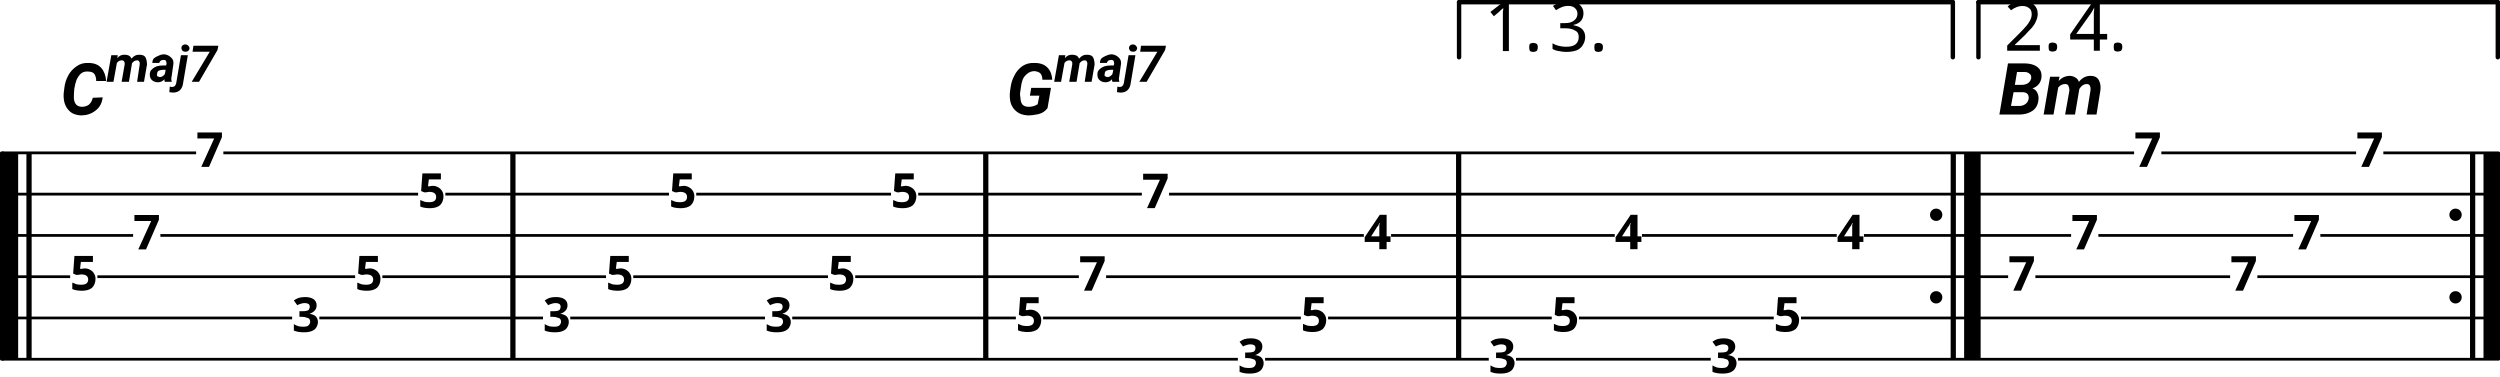
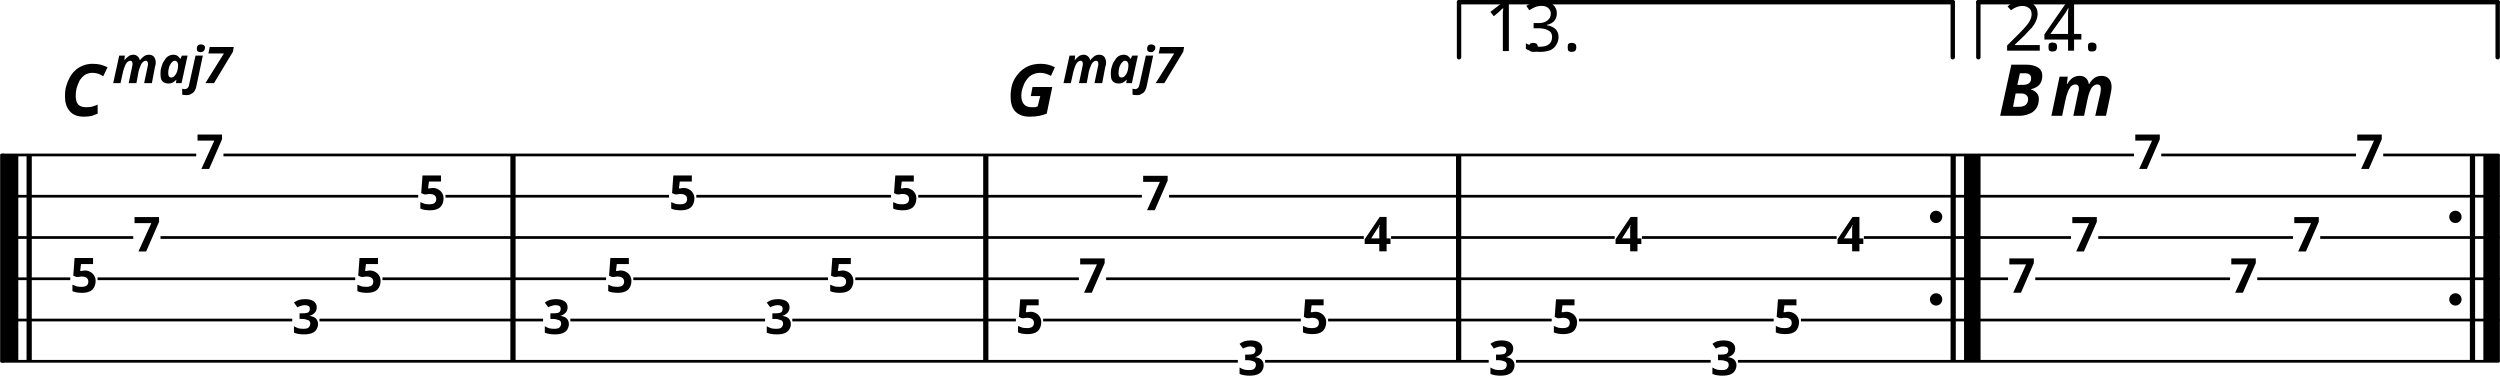
- <svg xmlns="http://www.w3.org/2000/svg" version="1.2" width="159.66mm" height="24.06mm" viewBox="-0.06 -5.142 90.855 13.69">
+ <svg xmlns="http://www.w3.org/2000/svg" version="1.2" width="159.66mm" height="24.19mm" viewBox="-0.06 -5.173 90.855 13.767">
  <style type="text/css">

tspan { white-space: pre; }

</style>
-   <g transform="translate(0.9, 4.1626)">
+   <g transform="translate(0.9, 4.2096)">
    <rect x="0" y="-3.75" width="0.19" height="7.5" ry="0" fill="currentColor" />
  </g>
-   <g transform="translate(0, 4.1626)">
+   <g transform="translate(0, 4.2096)">
    <rect x="0" y="-3.75" width="0.6" height="7.5" ry="0" fill="currentColor" />
  </g>
-   <g transform="translate(0, 7.9126)">
+   <g transform="translate(0, 7.9596)">
    <line stroke-linejoin="round" stroke-linecap="round" stroke-width="0.1" stroke="currentColor" x1="0.05" y1="0" x2="90.745" y2="0" />
  </g>
-   <g transform="translate(0, 6.4126)">
+   <g transform="translate(0, 6.4596)">
    <line stroke-linejoin="round" stroke-linecap="round" stroke-width="0.1" stroke="currentColor" x1="0.05" y1="0" x2="90.745" y2="0" />
  </g>
-   <g transform="translate(0, 4.9126)">
+   <g transform="translate(0, 4.9596)">
    <line stroke-linejoin="round" stroke-linecap="round" stroke-width="0.1" stroke="currentColor" x1="0.05" y1="0" x2="90.745" y2="0" />
  </g>
-   <g transform="translate(0, 3.4126)">
+   <g transform="translate(0, 3.4596)">
    <line stroke-linejoin="round" stroke-linecap="round" stroke-width="0.1" stroke="currentColor" x1="0.05" y1="0" x2="90.745" y2="0" />
  </g>
-   <g transform="translate(0, 1.9126)">
+   <g transform="translate(0, 1.9596)">
    <line stroke-linejoin="round" stroke-linecap="round" stroke-width="0.1" stroke="currentColor" x1="0.05" y1="0" x2="90.745" y2="0" />
  </g>
-   <g transform="translate(0, 0.4126)">
+   <g transform="translate(0, 0.4596)">
    <line stroke-linejoin="round" stroke-linecap="round" stroke-width="0.1" stroke="currentColor" x1="0.05" y1="0" x2="90.745" y2="0" />
  </g>
-   <g transform="translate(88.9554, 2.6626)">
+   <g transform="translate(88.9554, 2.7096)">
    <path transform="scale(0.004, -0.004)" d="M0 0c0 31 25 56 56 56s56 -25 56 -56s-25 -56 -56 -56s-56 25 -56 56z" fill="currentColor" />
  </g>
-   <g transform="translate(88.9554, 5.6626)">
+   <g transform="translate(88.9554, 5.7096)">
    <path transform="scale(0.004, -0.004)" d="M0 0c0 31 25 56 56 56s56 -25 56 -56s-25 -56 -56 -56s-56 25 -56 56z" fill="currentColor" />
  </g>
-   <g transform="translate(90.1954, 4.1626)">
+   <g transform="translate(90.1954, 4.2096)">
    <rect x="0" y="-3.75" width="0.6" height="7.5" ry="0" fill="currentColor" />
  </g>
-   <g transform="translate(89.7054, 4.1626)">
+   <g transform="translate(89.7054, 4.2096)">
    <rect x="0" y="-3.75" width="0.19" height="7.5" ry="0" fill="currentColor" />
  </g>
-   <g transform="translate(70.0804, 2.6626)">
+   <g transform="translate(70.0804, 2.7096)">
    <path transform="scale(0.004, -0.004)" d="M0 0c0 31 25 56 56 56s56 -25 56 -56s-25 -56 -56 -56s-56 25 -56 56z" fill="currentColor" />
  </g>
-   <g transform="translate(70.0804, 5.6626)">
+   <g transform="translate(70.0804, 5.7096)">
    <path transform="scale(0.004, -0.004)" d="M0 0c0 31 25 56 56 56s56 -25 56 -56s-25 -56 -56 -56s-56 25 -56 56z" fill="currentColor" />
  </g>
-   <g transform="translate(71.3204, 4.1626)">
+   <g transform="translate(71.3204, 4.2096)">
    <rect x="0" y="-3.75" width="0.6" height="7.5" ry="0" fill="currentColor" />
  </g>
-   <g transform="translate(70.8304, 4.1626)">
+   <g transform="translate(70.8304, 4.2096)">
    <rect x="0" y="-3.75" width="0.19" height="7.5" ry="0" fill="currentColor" />
  </g>
-   <g transform="translate(52.8554, 4.1626)">
+   <g transform="translate(52.8554, 4.2096)">
    <rect x="0" y="-3.75" width="0.19" height="7.5" ry="0" fill="currentColor" />
  </g>
-   <g transform="translate(35.6697, 4.1626)">
+   <g transform="translate(35.6697, 4.2096)">
    <rect x="0" y="-3.75" width="0.19" height="7.5" ry="0" fill="currentColor" />
  </g>
-   <g transform="translate(18.4848, 4.1626)">
+   <g transform="translate(18.4848, 4.2096)">
    <rect x="0" y="-3.75" width="0.19" height="7.5" ry="0" fill="currentColor" />
  </g>
  <g class="tab-note">
-     <g color="rgb(100%, 100%, 100%)">
-       <g transform="translate(41.338, 1.9126)">
-         <rect x="0.099" y="-0.613" width="0.99" height="1.226" ry="0" fill="currentColor" />
-       </g>
-     </g>
-     <g transform="translate(41.437, 2.4208)">
-       <text font-family="Roboto Serif" font-weight="bold" font-size="1.746" text-anchor="start" fill="currentColor">
-         <tspan>7</tspan>
-       </text>
-     </g>
-   </g>
-   <g class="tab-note">
-     <g color="rgb(100%, 100%, 100%)">
-       <g transform="translate(77.3987, 0.4126)">
-         <rect x="0.099" y="-0.613" width="0.99" height="1.226" ry="0" fill="currentColor" />
-       </g>
-     </g>
-     <g transform="translate(77.4978, 0.9208)">
+     <g color="rgba(100%, 100%, 100%, 100%)">
+       <g transform="translate(41.338, 1.9596)">
+         <rect x="0.099" y="-0.613" width="0.99" height="1.226" ry="0" fill="currentColor" />
+       </g>
+     </g>
+     <g transform="translate(41.437, 2.4677)">
+       <text font-family="Roboto Serif" font-weight="bold" font-size="1.746" text-anchor="start" fill="currentColor">
+         <tspan>7</tspan>
+       </text>
+     </g>
+   </g>
+   <g class="tab-note">
+     <g color="rgba(100%, 100%, 100%, 100%)">
+       <g transform="translate(77.3987, 0.4596)">
+         <rect x="0.099" y="-0.613" width="0.99" height="1.226" ry="0" fill="currentColor" />
+       </g>
+     </g>
+     <g transform="translate(77.4978, 0.9677)">
      <text font-family="Roboto Serif" font-weight="bold" font-size="1.746" text-anchor="start" fill="currentColor">
        <tspan>7</tspan>
      </text>
    </g>
  </g>
  <g class="chord-label">
-     <g transform="translate(2.14, -0.9796)">
-       <text font-family="Roboto" font-weight="bold" font-style="italic" font-size="2.616" text-anchor="start" fill="currentColor">
+     <g transform="translate(2.14, -0.9634)">
+       <text font-family="LilyPond Sans Serif" font-weight="bold" font-style="italic" font-size="2.616" text-anchor="start" fill="currentColor">
        <tspan>C</tspan>
      </text>
    </g>
-     <g transform="translate(3.813, -2.1688)">
-       <text font-family="Roboto" font-weight="bold" font-style="italic" font-size="1.85" text-anchor="start" fill="currentColor">
+     <g transform="translate(4.0179, -2.1526)">
+       <text font-family="LilyPond Sans Serif" font-weight="bold" font-style="italic" font-size="1.85" text-anchor="start" fill="currentColor">
        <tspan>maj7</tspan>
      </text>
    </g>
  </g>
  <g class="tab-note">
-     <g color="rgb(100%, 100%, 100%)">
-       <g transform="translate(2.39, 4.9126)">
-         <rect x="0.099" y="-0.625" width="0.99" height="1.25" ry="0" fill="currentColor" />
-       </g>
-     </g>
-     <g transform="translate(2.489, 5.4085)">
-       <text font-family="Roboto Serif" font-weight="bold" font-size="1.746" text-anchor="start" fill="currentColor">
-         <tspan>5</tspan>
-       </text>
-     </g>
-   </g>
-   <g transform="translate(72.7604, -3.2997)">
+     <g color="rgba(100%, 100%, 100%, 100%)">
+       <g transform="translate(2.39, 4.9596)">
+         <rect x="0.099" y="-0.625" width="0.99" height="1.25" ry="0" fill="currentColor" />
+       </g>
+     </g>
+     <g transform="translate(2.489, 5.4555)">
+       <text font-family="Roboto Serif" font-weight="bold" font-size="1.746" text-anchor="start" fill="currentColor">
+         <tspan>5</tspan>
+       </text>
+     </g>
+   </g>
+   <g transform="translate(72.7604, -3.3307)">
    <text font-family="emmentaler-13" font-size="2.52" text-anchor="start" fill="currentColor">
-       <tspan>2. 4.</tspan>
+       <tspan>2.</tspan>
    </text>
  </g>
-   <g transform="translate(70.8304, -5.0623)">
+   <g transform="translate(74.0237, -3.3307)">
+     <text font-family="Roboto Serif" font-size="1.746" text-anchor="start" fill="currentColor">
+       <tspan> </tspan>
+     </text>
+   </g>
+   <g transform="translate(74.1944, -3.3307)">
+     <text font-family="emmentaler-13" font-size="2.52" text-anchor="start" fill="currentColor">
+       <tspan>4.</tspan>
+     </text>
+   </g>
+   <g transform="translate(70.8304, -5.093)">
    <line stroke-linejoin="round" stroke-linecap="round" stroke-width="0.16" stroke="currentColor" x1="19.885" y1="-0" x2="19.885" y2="2" />
  </g>
-   <g transform="translate(70.8304, -5.0623)">
+   <g transform="translate(70.8304, -5.093)">
    <line stroke-linejoin="round" stroke-linecap="round" stroke-width="0.16" stroke="currentColor" x1="1.01" y1="-0" x2="1.01" y2="2" />
  </g>
-   <g transform="translate(70.8304, -5.0623)">
+   <g transform="translate(70.8304, -5.093)">
    <line stroke-linejoin="round" stroke-linecap="round" stroke-width="0.16" stroke="currentColor" x1="1.01" y1="-0" x2="19.885" y2="-0" />
  </g>
  <g class="tab-note">
-     <g color="rgb(100%, 100%, 100%)">
-       <g transform="translate(4.6792, 3.4126)">
-         <rect x="0.099" y="-0.613" width="0.99" height="1.226" ry="0" fill="currentColor" />
-       </g>
-     </g>
-     <g transform="translate(4.7782, 3.9208)">
-       <text font-family="Roboto Serif" font-weight="bold" font-size="1.746" text-anchor="start" fill="currentColor">
-         <tspan>7</tspan>
-       </text>
-     </g>
-   </g>
-   <g class="tab-note">
-     <g color="rgb(100%, 100%, 100%)">
-       <g transform="translate(6.9683, 0.4126)">
-         <rect x="0.099" y="-0.613" width="0.99" height="1.226" ry="0" fill="currentColor" />
-       </g>
-     </g>
-     <g transform="translate(7.0674, 0.9208)">
-       <text font-family="Roboto Serif" font-weight="bold" font-size="1.746" text-anchor="start" fill="currentColor">
-         <tspan>7</tspan>
-       </text>
-     </g>
-   </g>
-   <g class="tab-note">
-     <g color="rgb(100%, 100%, 100%)">
-       <g transform="translate(10.4575, 6.4126)">
+     <g color="rgba(100%, 100%, 100%, 100%)">
+       <g transform="translate(4.6792, 3.4596)">
+         <rect x="0.099" y="-0.613" width="0.99" height="1.226" ry="0" fill="currentColor" />
+       </g>
+     </g>
+     <g transform="translate(4.7782, 3.9677)">
+       <text font-family="Roboto Serif" font-weight="bold" font-size="1.746" text-anchor="start" fill="currentColor">
+         <tspan>7</tspan>
+       </text>
+     </g>
+   </g>
+   <g class="tab-note">
+     <g color="rgba(100%, 100%, 100%, 100%)">
+       <g transform="translate(6.9683, 0.4596)">
+         <rect x="0.099" y="-0.613" width="0.99" height="1.226" ry="0" fill="currentColor" />
+       </g>
+     </g>
+     <g transform="translate(7.0674, 0.9677)">
+       <text font-family="Roboto Serif" font-weight="bold" font-size="1.746" text-anchor="start" fill="currentColor">
+         <tspan>7</tspan>
+       </text>
+     </g>
+   </g>
+   <g class="tab-note">
+     <g color="rgba(100%, 100%, 100%, 100%)">
+       <g transform="translate(10.4575, 6.4596)">
        <rect x="0.099" y="-0.635" width="0.99" height="1.269" ry="0" fill="currentColor" />
      </g>
    </g>
-     <g transform="translate(10.5565, 6.9181)">
+     <g transform="translate(10.5565, 6.9651)">
      <text font-family="Roboto Serif" font-weight="bold" font-size="1.746" text-anchor="start" fill="currentColor">
        <tspan>3</tspan>
      </text>
    </g>
  </g>
  <g class="tab-note">
-     <g color="rgb(100%, 100%, 100%)">
-       <g transform="translate(12.7467, 4.9126)">
-         <rect x="0.099" y="-0.625" width="0.99" height="1.25" ry="0" fill="currentColor" />
-       </g>
-     </g>
-     <g transform="translate(12.8457, 5.4085)">
-       <text font-family="Roboto Serif" font-weight="bold" font-size="1.746" text-anchor="start" fill="currentColor">
-         <tspan>5</tspan>
-       </text>
-     </g>
-   </g>
-   <g class="tab-note">
-     <g color="rgb(100%, 100%, 100%)">
-       <g transform="translate(15.0359, 1.9126)">
-         <rect x="0.099" y="-0.625" width="0.99" height="1.25" ry="0" fill="currentColor" />
-       </g>
-     </g>
-     <g transform="translate(15.1349, 2.4085)">
-       <text font-family="Roboto Serif" font-weight="bold" font-size="1.746" text-anchor="start" fill="currentColor">
-         <tspan>5</tspan>
-       </text>
-     </g>
-   </g>
-   <g class="tab-note">
-     <g color="rgb(100%, 100%, 100%)">
-       <g transform="translate(19.5748, 6.4126)">
+     <g color="rgba(100%, 100%, 100%, 100%)">
+       <g transform="translate(12.7467, 4.9596)">
+         <rect x="0.099" y="-0.625" width="0.99" height="1.25" ry="0" fill="currentColor" />
+       </g>
+     </g>
+     <g transform="translate(12.8457, 5.4555)">
+       <text font-family="Roboto Serif" font-weight="bold" font-size="1.746" text-anchor="start" fill="currentColor">
+         <tspan>5</tspan>
+       </text>
+     </g>
+   </g>
+   <g class="tab-note">
+     <g color="rgba(100%, 100%, 100%, 100%)">
+       <g transform="translate(15.0359, 1.9596)">
+         <rect x="0.099" y="-0.625" width="0.99" height="1.25" ry="0" fill="currentColor" />
+       </g>
+     </g>
+     <g transform="translate(15.1349, 2.4555)">
+       <text font-family="Roboto Serif" font-weight="bold" font-size="1.746" text-anchor="start" fill="currentColor">
+         <tspan>5</tspan>
+       </text>
+     </g>
+   </g>
+   <g class="tab-note">
+     <g color="rgba(100%, 100%, 100%, 100%)">
+       <g transform="translate(19.5748, 6.4596)">
        <rect x="0.099" y="-0.635" width="0.99" height="1.269" ry="0" fill="currentColor" />
      </g>
    </g>
-     <g transform="translate(19.6739, 6.9181)">
+     <g transform="translate(19.6739, 6.9651)">
      <text font-family="Roboto Serif" font-weight="bold" font-size="1.746" text-anchor="start" fill="currentColor">
        <tspan>3</tspan>
      </text>
    </g>
  </g>
  <g class="tab-note">
-     <g color="rgb(100%, 100%, 100%)">
-       <g transform="translate(21.864, 4.9126)">
-         <rect x="0.099" y="-0.625" width="0.99" height="1.25" ry="0" fill="currentColor" />
-       </g>
-     </g>
-     <g transform="translate(21.963, 5.4085)">
-       <text font-family="Roboto Serif" font-weight="bold" font-size="1.746" text-anchor="start" fill="currentColor">
-         <tspan>5</tspan>
-       </text>
-     </g>
-   </g>
-   <g class="tab-note">
-     <g color="rgb(100%, 100%, 100%)">
-       <g transform="translate(24.1532, 1.9126)">
-         <rect x="0.099" y="-0.625" width="0.99" height="1.25" ry="0" fill="currentColor" />
-       </g>
-     </g>
-     <g transform="translate(24.2522, 2.4085)">
-       <text font-family="Roboto Serif" font-weight="bold" font-size="1.746" text-anchor="start" fill="currentColor">
-         <tspan>5</tspan>
-       </text>
-     </g>
-   </g>
-   <g class="tab-note">
-     <g color="rgb(100%, 100%, 100%)">
-       <g transform="translate(27.6424, 6.4126)">
+     <g color="rgba(100%, 100%, 100%, 100%)">
+       <g transform="translate(21.864, 4.9596)">
+         <rect x="0.099" y="-0.625" width="0.99" height="1.25" ry="0" fill="currentColor" />
+       </g>
+     </g>
+     <g transform="translate(21.963, 5.4555)">
+       <text font-family="Roboto Serif" font-weight="bold" font-size="1.746" text-anchor="start" fill="currentColor">
+         <tspan>5</tspan>
+       </text>
+     </g>
+   </g>
+   <g class="tab-note">
+     <g color="rgba(100%, 100%, 100%, 100%)">
+       <g transform="translate(24.1532, 1.9596)">
+         <rect x="0.099" y="-0.625" width="0.99" height="1.25" ry="0" fill="currentColor" />
+       </g>
+     </g>
+     <g transform="translate(24.2522, 2.4555)">
+       <text font-family="Roboto Serif" font-weight="bold" font-size="1.746" text-anchor="start" fill="currentColor">
+         <tspan>5</tspan>
+       </text>
+     </g>
+   </g>
+   <g class="tab-note">
+     <g color="rgba(100%, 100%, 100%, 100%)">
+       <g transform="translate(27.6424, 6.4596)">
        <rect x="0.099" y="-0.635" width="0.99" height="1.269" ry="0" fill="currentColor" />
      </g>
    </g>
-     <g transform="translate(27.7414, 6.9181)">
+     <g transform="translate(27.7414, 6.9651)">
      <text font-family="Roboto Serif" font-weight="bold" font-size="1.746" text-anchor="start" fill="currentColor">
        <tspan>3</tspan>
      </text>
    </g>
  </g>
  <g class="tab-note">
-     <g color="rgb(100%, 100%, 100%)">
-       <g transform="translate(29.9315, 4.9126)">
-         <rect x="0.099" y="-0.625" width="0.99" height="1.25" ry="0" fill="currentColor" />
-       </g>
-     </g>
-     <g transform="translate(30.0305, 5.4085)">
-       <text font-family="Roboto Serif" font-weight="bold" font-size="1.746" text-anchor="start" fill="currentColor">
-         <tspan>5</tspan>
-       </text>
-     </g>
-   </g>
-   <g class="tab-note">
-     <g color="rgb(100%, 100%, 100%)">
-       <g transform="translate(85.4663, 0.4126)">
-         <rect x="0.099" y="-0.613" width="0.99" height="1.226" ry="0" fill="currentColor" />
-       </g>
-     </g>
-     <g transform="translate(85.5653, 0.9208)">
-       <text font-family="Roboto Serif" font-weight="bold" font-size="1.746" text-anchor="start" fill="currentColor">
-         <tspan>7</tspan>
-       </text>
-     </g>
-   </g>
-   <g class="tab-note">
-     <g color="rgb(100%, 100%, 100%)">
-       <g transform="translate(32.2207, 1.9126)">
-         <rect x="0.099" y="-0.625" width="0.99" height="1.25" ry="0" fill="currentColor" />
-       </g>
-     </g>
-     <g transform="translate(32.3197, 2.4085)">
+     <g color="rgba(100%, 100%, 100%, 100%)">
+       <g transform="translate(29.9315, 4.9596)">
+         <rect x="0.099" y="-0.625" width="0.99" height="1.25" ry="0" fill="currentColor" />
+       </g>
+     </g>
+     <g transform="translate(30.0305, 5.4555)">
+       <text font-family="Roboto Serif" font-weight="bold" font-size="1.746" text-anchor="start" fill="currentColor">
+         <tspan>5</tspan>
+       </text>
+     </g>
+   </g>
+   <g class="tab-note">
+     <g color="rgba(100%, 100%, 100%, 100%)">
+       <g transform="translate(85.4663, 0.4596)">
+         <rect x="0.099" y="-0.613" width="0.99" height="1.226" ry="0" fill="currentColor" />
+       </g>
+     </g>
+     <g transform="translate(85.5653, 0.9677)">
+       <text font-family="Roboto Serif" font-weight="bold" font-size="1.746" text-anchor="start" fill="currentColor">
+         <tspan>7</tspan>
+       </text>
+     </g>
+   </g>
+   <g class="tab-note">
+     <g color="rgba(100%, 100%, 100%, 100%)">
+       <g transform="translate(32.2207, 1.9596)">
+         <rect x="0.099" y="-0.625" width="0.99" height="1.25" ry="0" fill="currentColor" />
+       </g>
+     </g>
+     <g transform="translate(32.3197, 2.4555)">
      <text font-family="Roboto Serif" font-weight="bold" font-size="1.746" text-anchor="start" fill="currentColor">
        <tspan>5</tspan>
      </text>
    </g>
  </g>
  <g class="chord-label">
-     <g transform="translate(36.5097, -0.9796)">
-       <text font-family="Roboto" font-weight="bold" font-style="italic" font-size="2.616" text-anchor="start" fill="currentColor">
+     <g transform="translate(36.5097, -0.9634)">
+       <text font-family="LilyPond Sans Serif" font-weight="bold" font-style="italic" font-size="2.616" text-anchor="start" fill="currentColor">
        <tspan>G</tspan>
      </text>
    </g>
-     <g transform="translate(38.251, -2.1688)">
-       <text font-family="Roboto" font-weight="bold" font-style="italic" font-size="1.85" text-anchor="start" fill="currentColor">
+     <g transform="translate(38.5583, -2.1526)">
+       <text font-family="LilyPond Sans Serif" font-weight="bold" font-style="italic" font-size="1.85" text-anchor="start" fill="currentColor">
        <tspan>maj7</tspan>
      </text>
    </g>
  </g>
  <g class="tab-note">
-     <g color="rgb(100%, 100%, 100%)">
-       <g transform="translate(36.7597, 6.4126)">
-         <rect x="0.099" y="-0.625" width="0.99" height="1.25" ry="0" fill="currentColor" />
-       </g>
-     </g>
-     <g transform="translate(36.8587, 6.9085)">
-       <text font-family="Roboto Serif" font-weight="bold" font-size="1.746" text-anchor="start" fill="currentColor">
-         <tspan>5</tspan>
-       </text>
-     </g>
-   </g>
-   <g class="tab-note">
-     <g color="rgb(100%, 100%, 100%)">
-       <g transform="translate(39.0489, 4.9126)">
-         <rect x="0.099" y="-0.613" width="0.99" height="1.226" ry="0" fill="currentColor" />
-       </g>
-     </g>
-     <g transform="translate(39.1479, 5.4208)">
-       <text font-family="Roboto Serif" font-weight="bold" font-size="1.746" text-anchor="start" fill="currentColor">
-         <tspan>7</tspan>
-       </text>
-     </g>
-   </g>
-   <g transform="translate(53.8854, -3.287)">
+     <g color="rgba(100%, 100%, 100%, 100%)">
+       <g transform="translate(36.7597, 6.4596)">
+         <rect x="0.099" y="-0.625" width="0.99" height="1.25" ry="0" fill="currentColor" />
+       </g>
+     </g>
+     <g transform="translate(36.8587, 6.9555)">
+       <text font-family="Roboto Serif" font-weight="bold" font-size="1.746" text-anchor="start" fill="currentColor">
+         <tspan>5</tspan>
+       </text>
+     </g>
+   </g>
+   <g class="tab-note">
+     <g color="rgba(100%, 100%, 100%, 100%)">
+       <g transform="translate(39.0489, 4.9596)">
+         <rect x="0.099" y="-0.613" width="0.99" height="1.226" ry="0" fill="currentColor" />
+       </g>
+     </g>
+     <g transform="translate(39.1479, 5.4677)">
+       <text font-family="Roboto Serif" font-weight="bold" font-size="1.746" text-anchor="start" fill="currentColor">
+         <tspan>7</tspan>
+       </text>
+     </g>
+   </g>
+   <g transform="translate(53.8854, -3.3181)">
    <text font-family="emmentaler-13" font-size="2.52" text-anchor="start" fill="currentColor">
-       <tspan>1. 3.</tspan>
+       <tspan>1.</tspan>
    </text>
  </g>
-   <g transform="translate(52.8554, -5.0623)">
+   <g transform="translate(55.1145, -3.3181)">
+     <text font-family="Roboto Serif" font-size="1.746" text-anchor="start" fill="currentColor">
+       <tspan> </tspan>
+     </text>
+   </g>
+   <g transform="translate(55.2853, -3.3181)">
+     <text font-family="emmentaler-13" font-size="2.52" text-anchor="start" fill="currentColor">
+       <tspan>3.</tspan>
+     </text>
+   </g>
+   <g transform="translate(52.8554, -5.093)">
    <line stroke-linejoin="round" stroke-linecap="round" stroke-width="0.16" stroke="currentColor" x1="18.055" y1="-0" x2="18.055" y2="2" />
  </g>
-   <g transform="translate(52.8554, -5.0623)">
+   <g transform="translate(52.8554, -5.093)">
    <line stroke-linejoin="round" stroke-linecap="round" stroke-width="0.16" stroke="currentColor" x1="0.11" y1="-0" x2="0.11" y2="2" />
  </g>
-   <g transform="translate(52.8554, -5.0623)">
+   <g transform="translate(52.8554, -5.093)">
    <line stroke-linejoin="round" stroke-linecap="round" stroke-width="0.16" stroke="currentColor" x1="0.11" y1="-0" x2="18.055" y2="-0" />
  </g>
  <g class="tab-note">
-     <g color="rgb(100%, 100%, 100%)">
-       <g transform="translate(44.8272, 7.9126)">
+     <g color="rgba(100%, 100%, 100%, 100%)">
+       <g transform="translate(44.8272, 7.9596)">
        <rect x="0.099" y="-0.635" width="0.99" height="1.269" ry="0" fill="currentColor" />
      </g>
    </g>
-     <g transform="translate(44.9262, 8.4181)">
+     <g transform="translate(44.9262, 8.4651)">
      <text font-family="Roboto Serif" font-weight="bold" font-size="1.746" text-anchor="start" fill="currentColor">
        <tspan>3</tspan>
      </text>
    </g>
  </g>
  <g class="tab-note">
-     <g color="rgb(100%, 100%, 100%)">
-       <g transform="translate(47.1164, 6.4126)">
-         <rect x="0.099" y="-0.625" width="0.99" height="1.25" ry="0" fill="currentColor" />
-       </g>
-     </g>
-     <g transform="translate(47.2154, 6.9085)">
-       <text font-family="Roboto Serif" font-weight="bold" font-size="1.746" text-anchor="start" fill="currentColor">
-         <tspan>5</tspan>
-       </text>
-     </g>
-   </g>
-   <g class="tab-note">
-     <g color="rgb(100%, 100%, 100%)">
-       <g transform="translate(83.1771, 3.4126)">
-         <rect x="0.099" y="-0.613" width="0.99" height="1.226" ry="0" fill="currentColor" />
-       </g>
-     </g>
-     <g transform="translate(83.2761, 3.9208)">
-       <text font-family="Roboto Serif" font-weight="bold" font-size="1.746" text-anchor="start" fill="currentColor">
-         <tspan>7</tspan>
-       </text>
-     </g>
-   </g>
-   <g class="tab-note">
-     <g color="rgb(100%, 100%, 100%)">
-       <g transform="translate(49.4055, 3.4126)">
+     <g color="rgba(100%, 100%, 100%, 100%)">
+       <g transform="translate(47.1164, 6.4596)">
+         <rect x="0.099" y="-0.625" width="0.99" height="1.25" ry="0" fill="currentColor" />
+       </g>
+     </g>
+     <g transform="translate(47.2154, 6.9555)">
+       <text font-family="Roboto Serif" font-weight="bold" font-size="1.746" text-anchor="start" fill="currentColor">
+         <tspan>5</tspan>
+       </text>
+     </g>
+   </g>
+   <g class="tab-note">
+     <g color="rgba(100%, 100%, 100%, 100%)">
+       <g transform="translate(83.1771, 3.4596)">
+         <rect x="0.099" y="-0.613" width="0.99" height="1.226" ry="0" fill="currentColor" />
+       </g>
+     </g>
+     <g transform="translate(83.2761, 3.9677)">
+       <text font-family="Roboto Serif" font-weight="bold" font-size="1.746" text-anchor="start" fill="currentColor">
+         <tspan>7</tspan>
+       </text>
+     </g>
+   </g>
+   <g class="tab-note">
+     <g color="rgba(100%, 100%, 100%, 100%)">
+       <g transform="translate(49.4055, 3.4596)">
        <rect x="0.099" y="-0.612" width="0.99" height="1.224" ry="0" fill="currentColor" />
      </g>
    </g>
-     <g transform="translate(49.5046, 3.9146)">
+     <g transform="translate(49.5046, 3.9616)">
      <text font-family="Roboto Serif" font-weight="bold" font-size="1.746" text-anchor="start" fill="currentColor">
        <tspan>4</tspan>
      </text>
    </g>
  </g>
  <g class="tab-note">
-     <g color="rgb(100%, 100%, 100%)">
-       <g transform="translate(53.9454, 7.9126)">
+     <g color="rgba(100%, 100%, 100%, 100%)">
+       <g transform="translate(53.9454, 7.9596)">
        <rect x="0.099" y="-0.635" width="0.99" height="1.269" ry="0" fill="currentColor" />
      </g>
    </g>
-     <g transform="translate(54.0444, 8.4181)">
+     <g transform="translate(54.0444, 8.4651)">
      <text font-family="Roboto Serif" font-weight="bold" font-size="1.746" text-anchor="start" fill="currentColor">
        <tspan>3</tspan>
      </text>
    </g>
  </g>
  <g class="tab-note">
-     <g color="rgb(100%, 100%, 100%)">
-       <g transform="translate(56.2345, 6.4126)">
-         <rect x="0.099" y="-0.625" width="0.99" height="1.25" ry="0" fill="currentColor" />
-       </g>
-     </g>
-     <g transform="translate(56.3336, 6.9085)">
-       <text font-family="Roboto Serif" font-weight="bold" font-size="1.746" text-anchor="start" fill="currentColor">
-         <tspan>5</tspan>
-       </text>
-     </g>
-   </g>
-   <g class="tab-note">
-     <g color="rgb(100%, 100%, 100%)">
-       <g transform="translate(58.5237, 3.4126)">
+     <g color="rgba(100%, 100%, 100%, 100%)">
+       <g transform="translate(56.2345, 6.4596)">
+         <rect x="0.099" y="-0.625" width="0.99" height="1.25" ry="0" fill="currentColor" />
+       </g>
+     </g>
+     <g transform="translate(56.3336, 6.9555)">
+       <text font-family="Roboto Serif" font-weight="bold" font-size="1.746" text-anchor="start" fill="currentColor">
+         <tspan>5</tspan>
+       </text>
+     </g>
+   </g>
+   <g class="tab-note">
+     <g color="rgba(100%, 100%, 100%, 100%)">
+       <g transform="translate(58.5237, 3.4596)">
        <rect x="0.099" y="-0.612" width="0.99" height="1.224" ry="0" fill="currentColor" />
      </g>
    </g>
-     <g transform="translate(58.6227, 3.9146)">
+     <g transform="translate(58.6227, 3.9616)">
      <text font-family="Roboto Serif" font-weight="bold" font-size="1.746" text-anchor="start" fill="currentColor">
        <tspan>4</tspan>
      </text>
    </g>
  </g>
  <g class="tab-note">
-     <g color="rgb(100%, 100%, 100%)">
-       <g transform="translate(62.0129, 7.9126)">
+     <g color="rgba(100%, 100%, 100%, 100%)">
+       <g transform="translate(62.0129, 7.9596)">
        <rect x="0.099" y="-0.635" width="0.99" height="1.269" ry="0" fill="currentColor" />
      </g>
    </g>
-     <g transform="translate(62.1119, 8.4181)">
+     <g transform="translate(62.1119, 8.4651)">
      <text font-family="Roboto Serif" font-weight="bold" font-size="1.746" text-anchor="start" fill="currentColor">
        <tspan>3</tspan>
      </text>
    </g>
  </g>
  <g class="tab-note">
-     <g color="rgb(100%, 100%, 100%)">
-       <g transform="translate(80.8879, 4.9126)">
-         <rect x="0.099" y="-0.613" width="0.99" height="1.226" ry="0" fill="currentColor" />
-       </g>
-     </g>
-     <g transform="translate(80.9869, 5.4208)">
-       <text font-family="Roboto Serif" font-weight="bold" font-size="1.746" text-anchor="start" fill="currentColor">
-         <tspan>7</tspan>
-       </text>
-     </g>
-   </g>
-   <g class="tab-note">
-     <g color="rgb(100%, 100%, 100%)">
-       <g transform="translate(64.3021, 6.4126)">
-         <rect x="0.099" y="-0.625" width="0.99" height="1.25" ry="0" fill="currentColor" />
-       </g>
-     </g>
-     <g transform="translate(64.4011, 6.9085)">
-       <text font-family="Roboto Serif" font-weight="bold" font-size="1.746" text-anchor="start" fill="currentColor">
-         <tspan>5</tspan>
-       </text>
-     </g>
-   </g>
-   <g class="tab-note">
-     <g color="rgb(100%, 100%, 100%)">
-       <g transform="translate(66.5912, 3.4126)">
+     <g color="rgba(100%, 100%, 100%, 100%)">
+       <g transform="translate(80.8879, 4.9596)">
+         <rect x="0.099" y="-0.613" width="0.99" height="1.226" ry="0" fill="currentColor" />
+       </g>
+     </g>
+     <g transform="translate(80.9869, 5.4677)">
+       <text font-family="Roboto Serif" font-weight="bold" font-size="1.746" text-anchor="start" fill="currentColor">
+         <tspan>7</tspan>
+       </text>
+     </g>
+   </g>
+   <g class="tab-note">
+     <g color="rgba(100%, 100%, 100%, 100%)">
+       <g transform="translate(64.3021, 6.4596)">
+         <rect x="0.099" y="-0.625" width="0.99" height="1.25" ry="0" fill="currentColor" />
+       </g>
+     </g>
+     <g transform="translate(64.4011, 6.9555)">
+       <text font-family="Roboto Serif" font-weight="bold" font-size="1.746" text-anchor="start" fill="currentColor">
+         <tspan>5</tspan>
+       </text>
+     </g>
+   </g>
+   <g class="tab-note">
+     <g color="rgba(100%, 100%, 100%, 100%)">
+       <g transform="translate(66.5912, 3.4596)">
        <rect x="0.099" y="-0.612" width="0.99" height="1.224" ry="0" fill="currentColor" />
      </g>
    </g>
-     <g transform="translate(66.6902, 3.9146)">
+     <g transform="translate(66.6902, 3.9616)">
      <text font-family="Roboto Serif" font-weight="bold" font-size="1.746" text-anchor="start" fill="currentColor">
        <tspan>4</tspan>
      </text>
    </g>
  </g>
  <g class="chord-label">
-     <g transform="translate(72.5704, -0.9796)">
-       <text font-family="Roboto" font-weight="bold" font-style="italic" font-size="2.616" text-anchor="start" fill="currentColor">
+     <g transform="translate(72.5704, -0.9634)">
+       <text font-family="LilyPond Sans Serif" font-weight="bold" font-style="italic" font-size="2.616" text-anchor="start" fill="currentColor">
        <tspan>B</tspan>
      </text>
    </g>
-     <g transform="translate(74.2093, -0.9796)">
-       <text font-family="Roboto" font-weight="bold" font-style="italic" font-size="2.616" text-anchor="start" fill="currentColor">
+     <g transform="translate(74.4483, -0.9634)">
+       <text font-family="LilyPond Sans Serif" font-weight="bold" font-style="italic" font-size="2.616" text-anchor="start" fill="currentColor">
        <tspan>m</tspan>
      </text>
    </g>
  </g>
  <g class="tab-note">
-     <g color="rgb(100%, 100%, 100%)">
-       <g transform="translate(72.8204, 4.9126)">
-         <rect x="0.099" y="-0.613" width="0.99" height="1.226" ry="0" fill="currentColor" />
-       </g>
-     </g>
-     <g transform="translate(72.9194, 5.4208)">
-       <text font-family="Roboto Serif" font-weight="bold" font-size="1.746" text-anchor="start" fill="currentColor">
-         <tspan>7</tspan>
-       </text>
-     </g>
-   </g>
-   <g transform="translate(-0.06, 4.1626)">
+     <g color="rgba(100%, 100%, 100%, 100%)">
+       <g transform="translate(72.8204, 4.9596)">
+         <rect x="0.099" y="-0.613" width="0.99" height="1.226" ry="0" fill="currentColor" />
+       </g>
+     </g>
+     <g transform="translate(72.9194, 5.4677)">
+       <text font-family="Roboto Serif" font-weight="bold" font-size="1.746" text-anchor="start" fill="currentColor">
+         <tspan>7</tspan>
+       </text>
+     </g>
+   </g>
+   <g transform="translate(-0.06, 4.2096)">
    <rect x="0" y="-3.8" width="0.16" height="7.6" ry="0.05" fill="currentColor" />
  </g>
  <g class="tab-note">
-     <g color="rgb(100%, 100%, 100%)">
-       <g transform="translate(75.1096, 3.4126)">
-         <rect x="0.099" y="-0.613" width="0.99" height="1.226" ry="0" fill="currentColor" />
-       </g>
-     </g>
-     <g transform="translate(75.2086, 3.9208)">
+     <g color="rgba(100%, 100%, 100%, 100%)">
+       <g transform="translate(75.1096, 3.4596)">
+         <rect x="0.099" y="-0.613" width="0.99" height="1.226" ry="0" fill="currentColor" />
+       </g>
+     </g>
+     <g transform="translate(75.2086, 3.9677)">
      <text font-family="Roboto Serif" font-weight="bold" font-size="1.746" text-anchor="start" fill="currentColor">
        <tspan>7</tspan>
      </text>
    </g>
  </g>
</svg>
